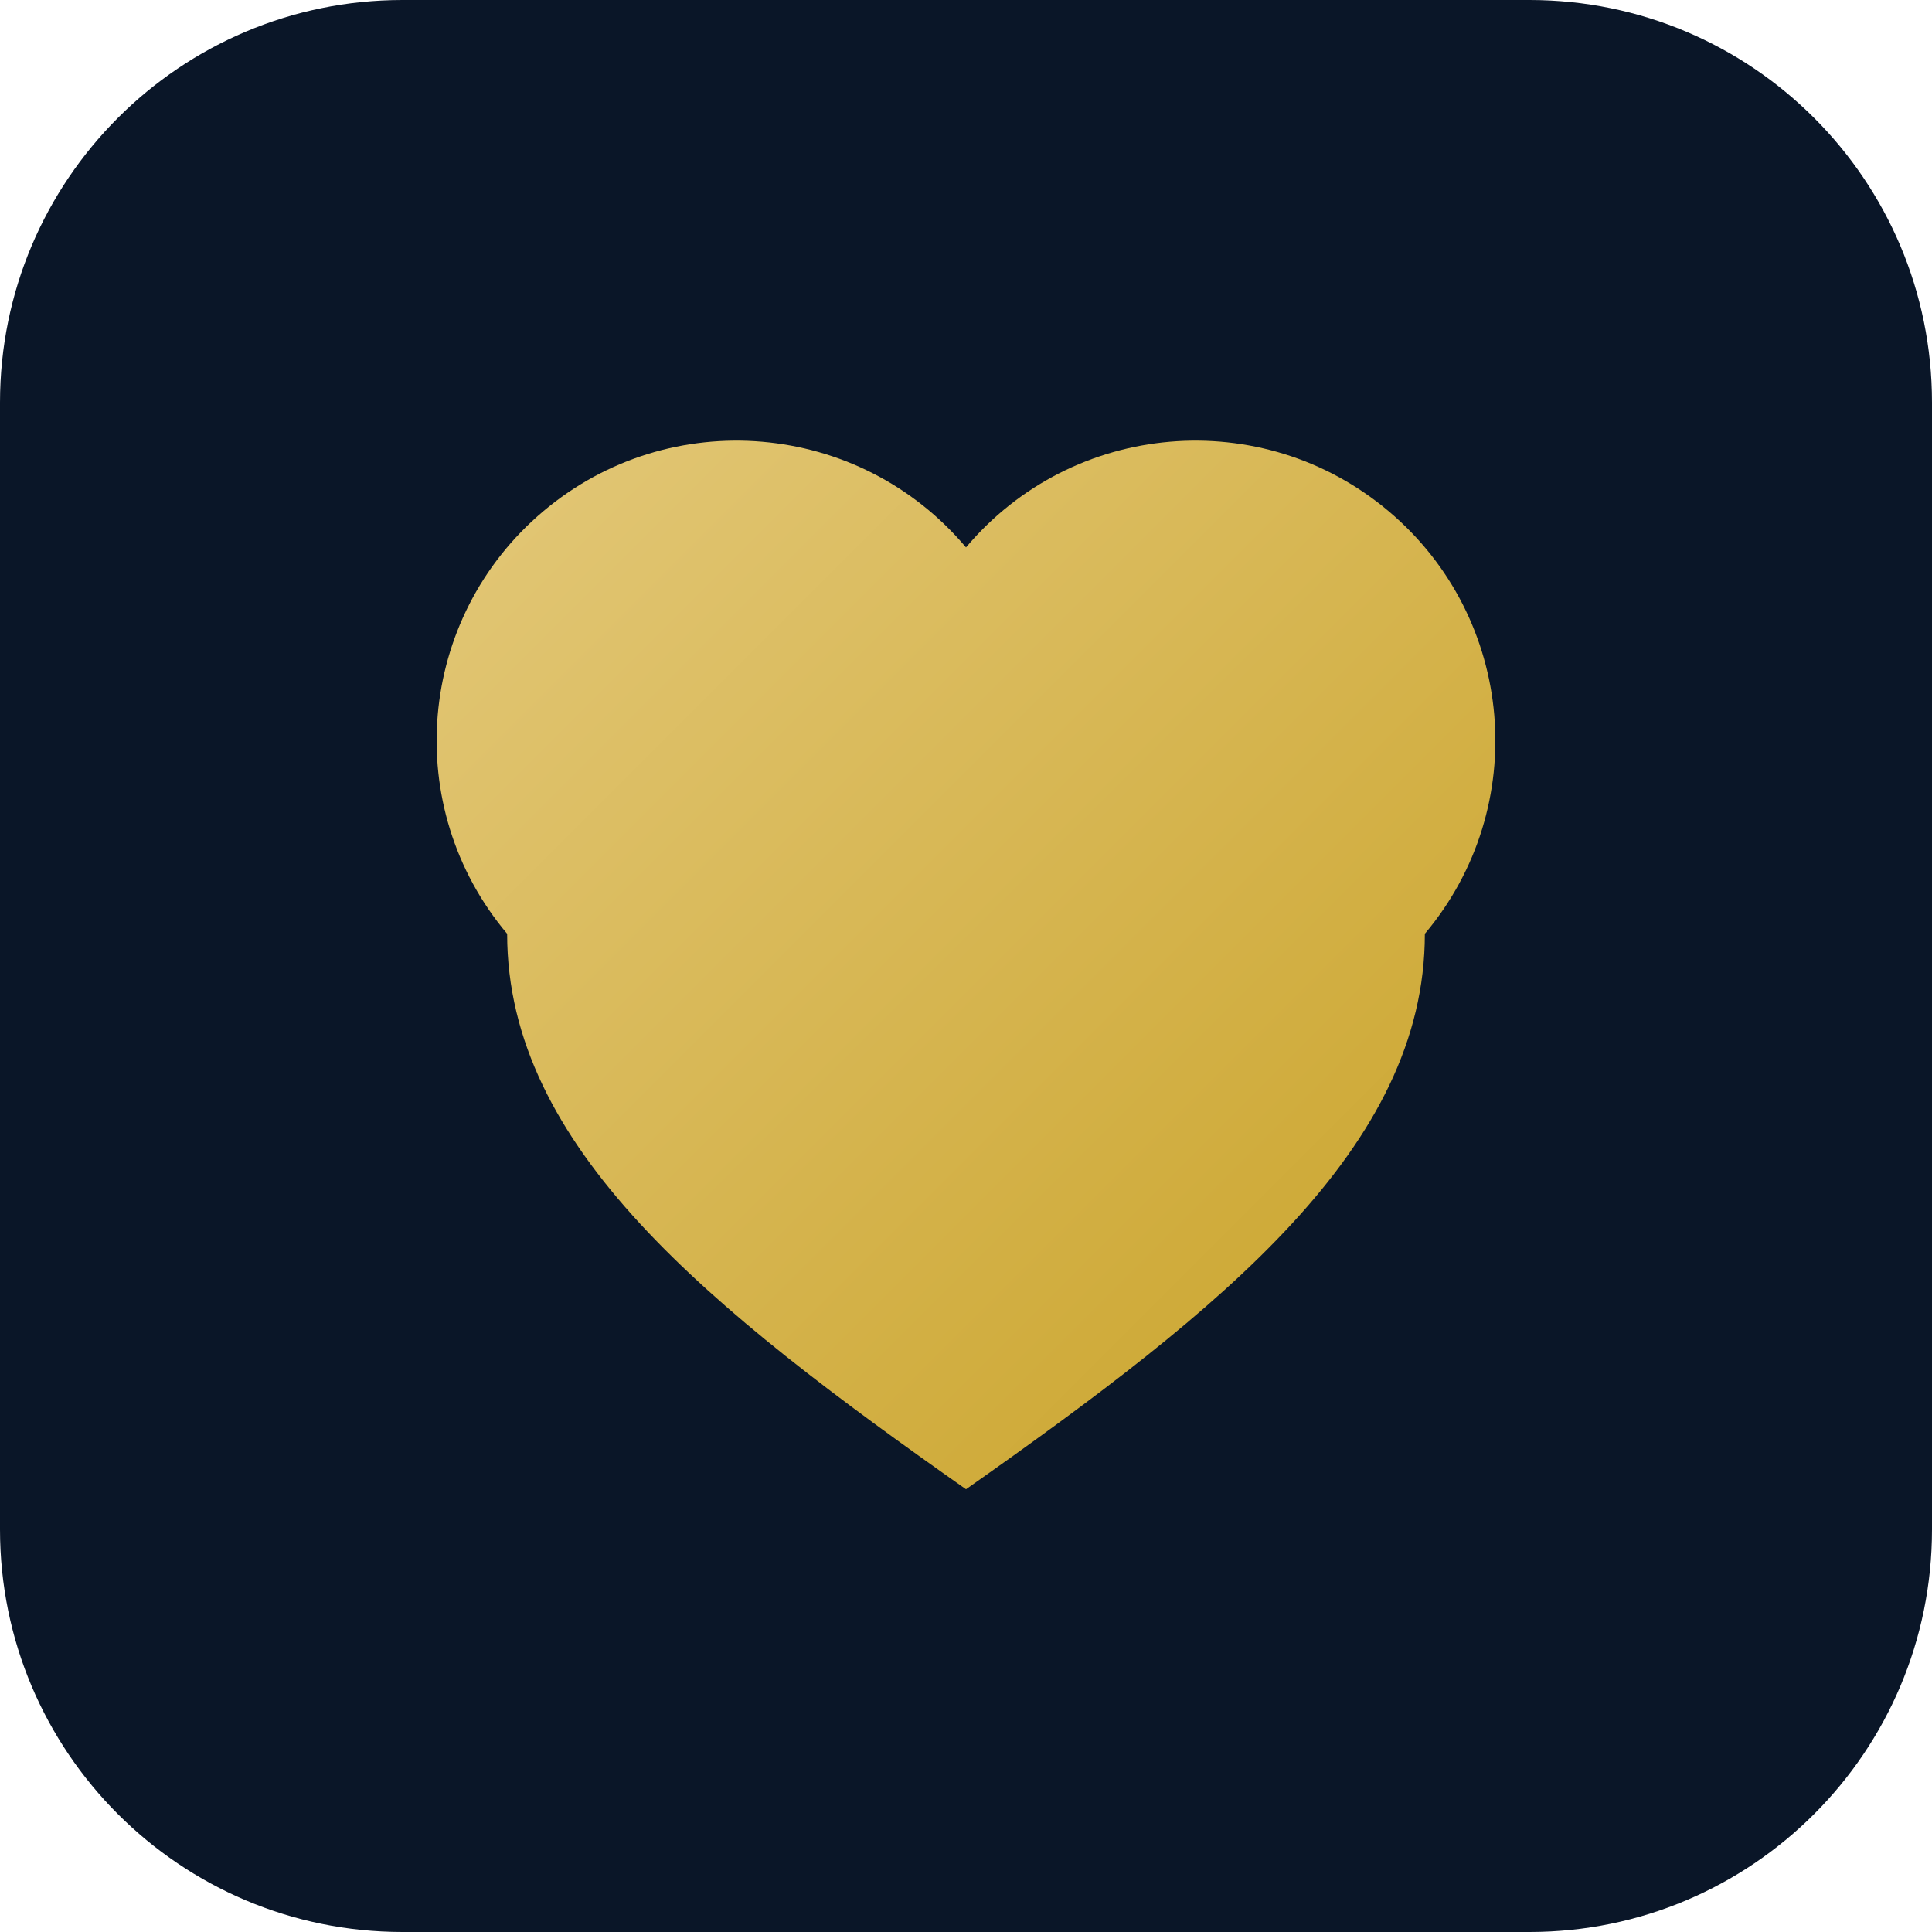
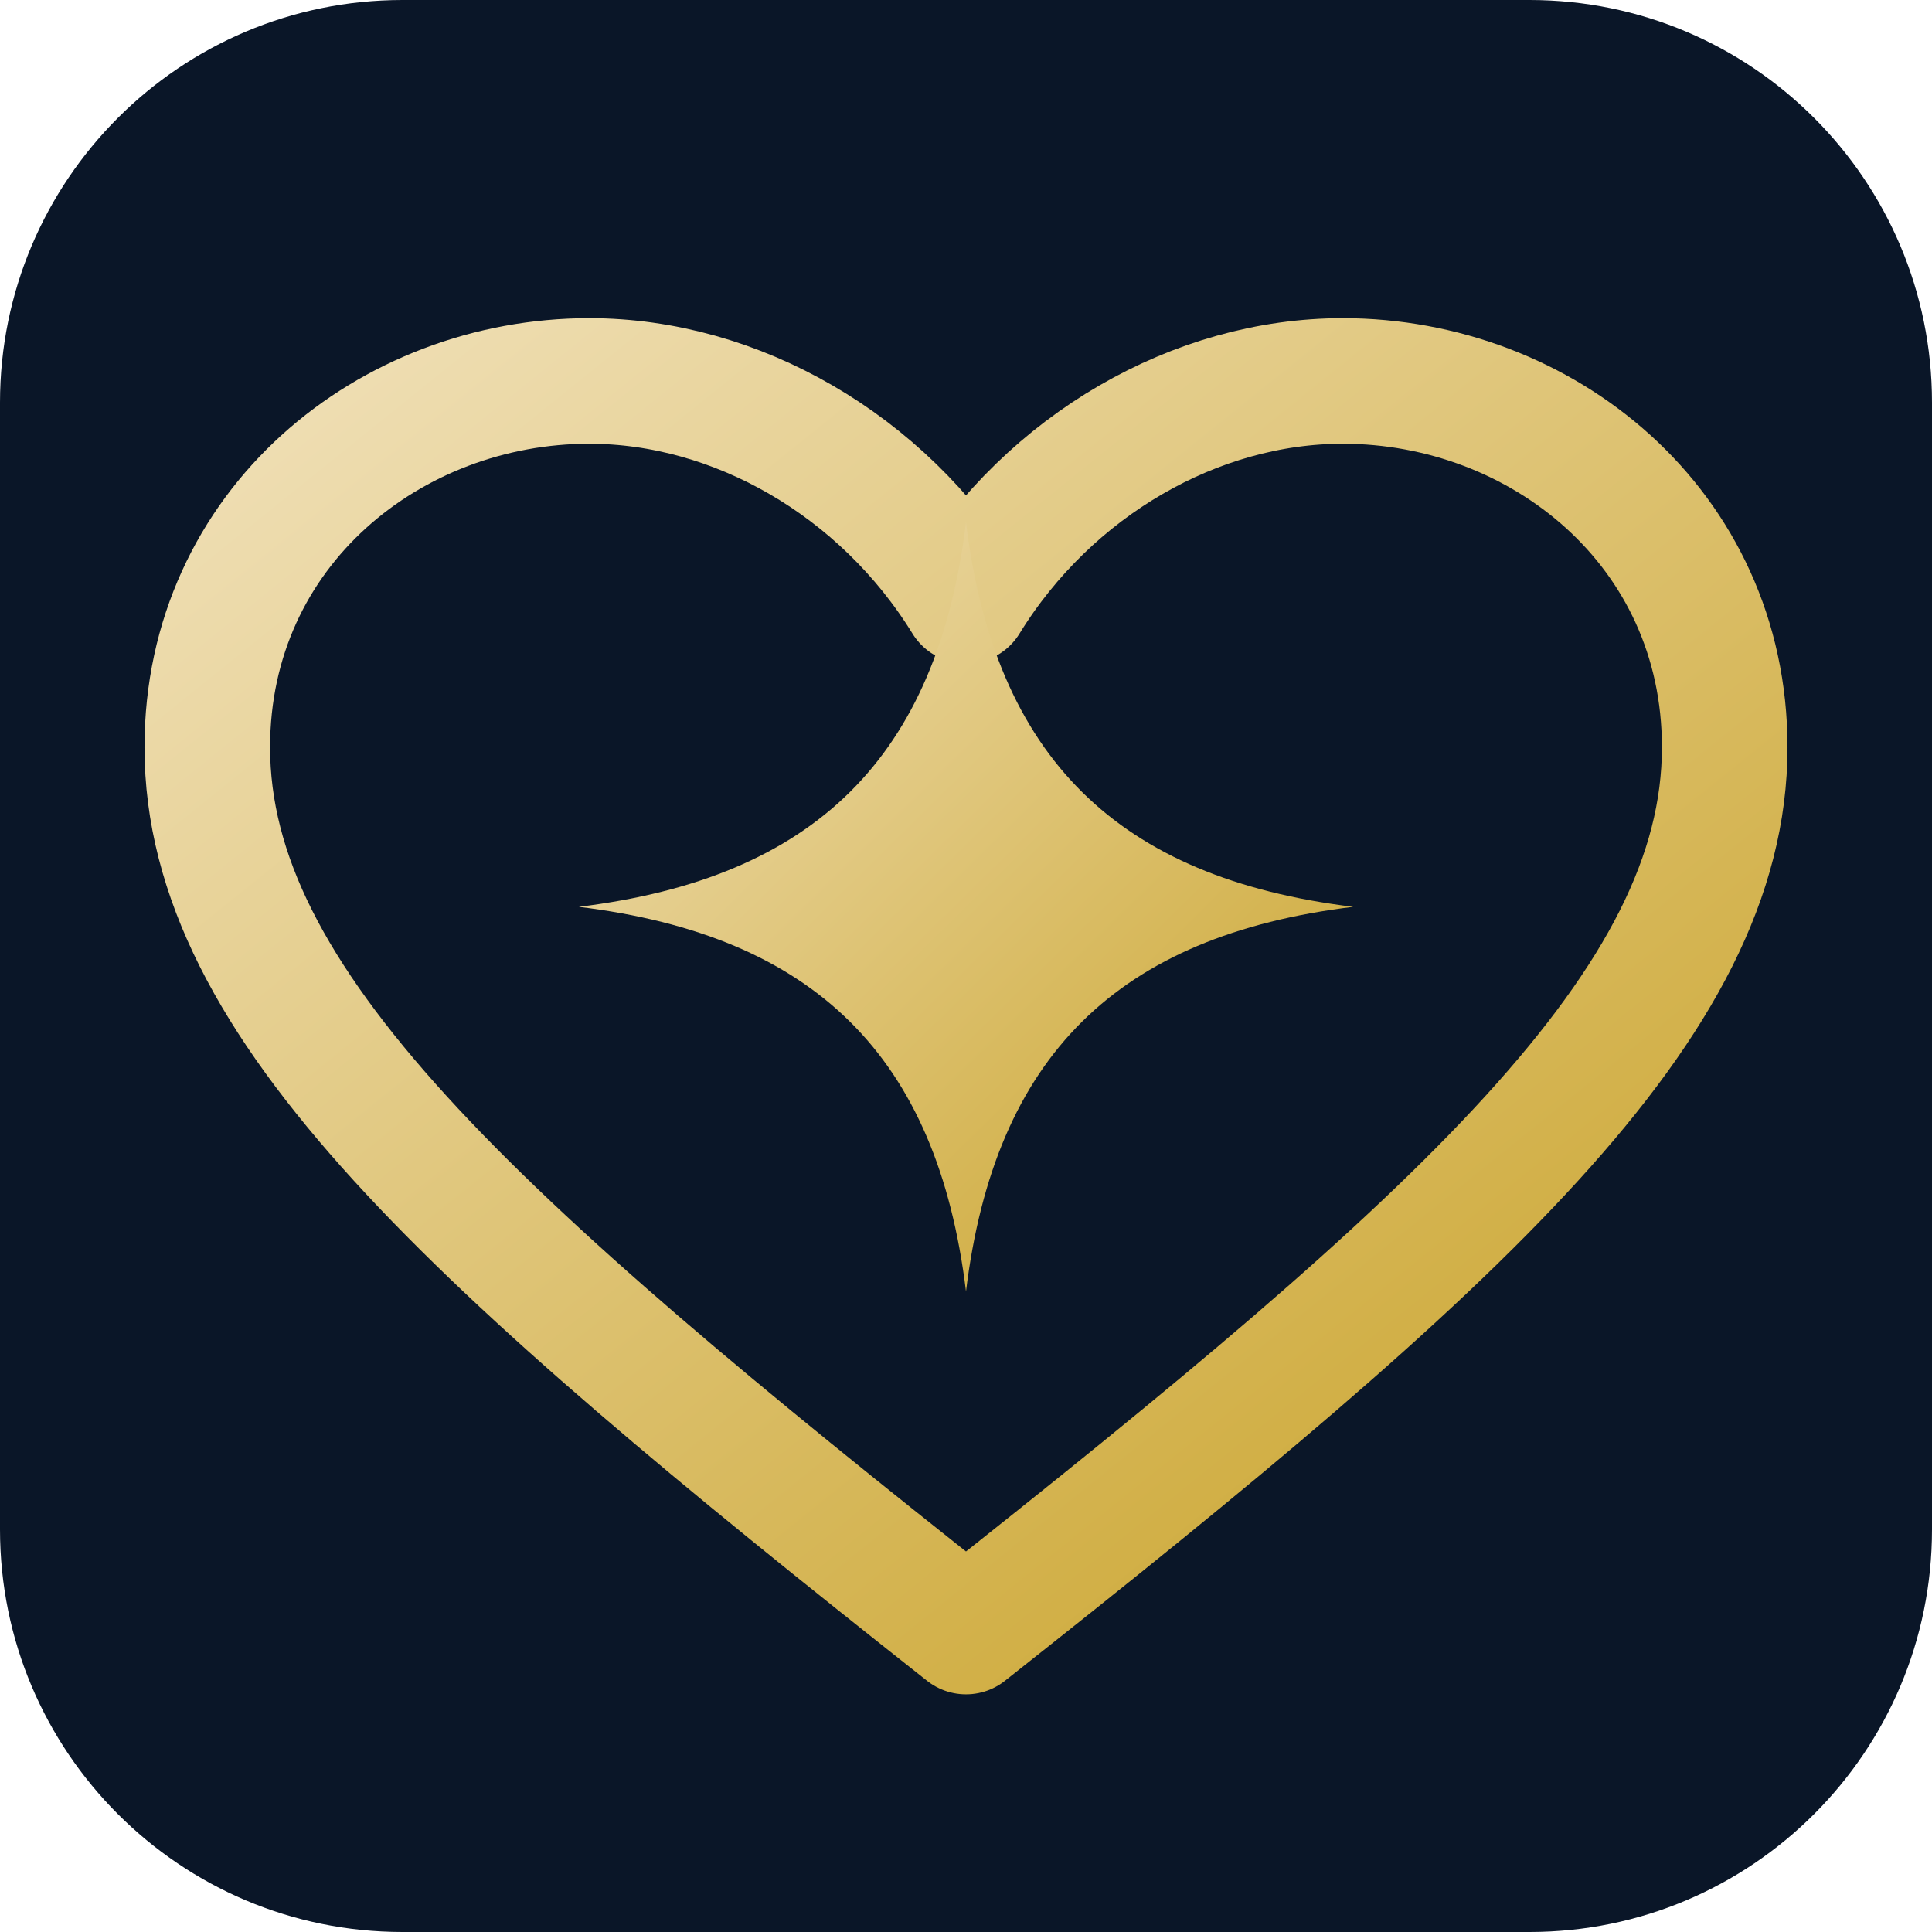
<svg xmlns="http://www.w3.org/2000/svg" viewBox="0 0 48 48">
  <defs>
    <linearGradient id="or" x1="0" y1="0" x2="1" y2="1">
-       <stop offset="0%" stop-color="#e3c879" />
+       <stop offset="0%" stop-color="#f0e0b8" />
      <stop offset="100%" stop-color="#c9a227" />
    </linearGradient>
  </defs>
  <rect width="48" height="48" rx="10" fill="#0a1628" />
-   <path d="M24 37c-6.4-4.5-11.4-8.5-11.4-13.8A6.1 6.1 0 0 1 24 13.6a6.1 6.1 0 0 1 11.4 9.6C35.4 28.5 30.4 32.5 24 37z" fill="url(#or)" />
+   <g transform="translate(24 25) scale(1.3) translate(-24 -25.55)">
+     <path d="M24 37.5 C14.5 30 9.5 25.5 9.5 20.6 C9.5 16.4 13 13.6 16.8 13.6 C19.6 13.6 22.4 15.2 24 17.8 C25.6 15.2 28.4 13.6 31.2 13.6 C35 13.6 38.5 16.4 38.5 20.6 C38.5 25.5 33.5 30 24 37.5 Z" fill="none" stroke="url(#or)" stroke-width="2.4" stroke-linejoin="round" />
+     <path d="M24 16.3C24.55 20.8 26.9 23.1 31.4 23.65C26.9 24.2 24.55 26.5 24 31C23.45 26.5 21.1 24.2 16.6 23.65C21.1 23.1 23.45 20.8 24 16.3 Z" fill="url(#or)" />
+   </g>
</svg>
